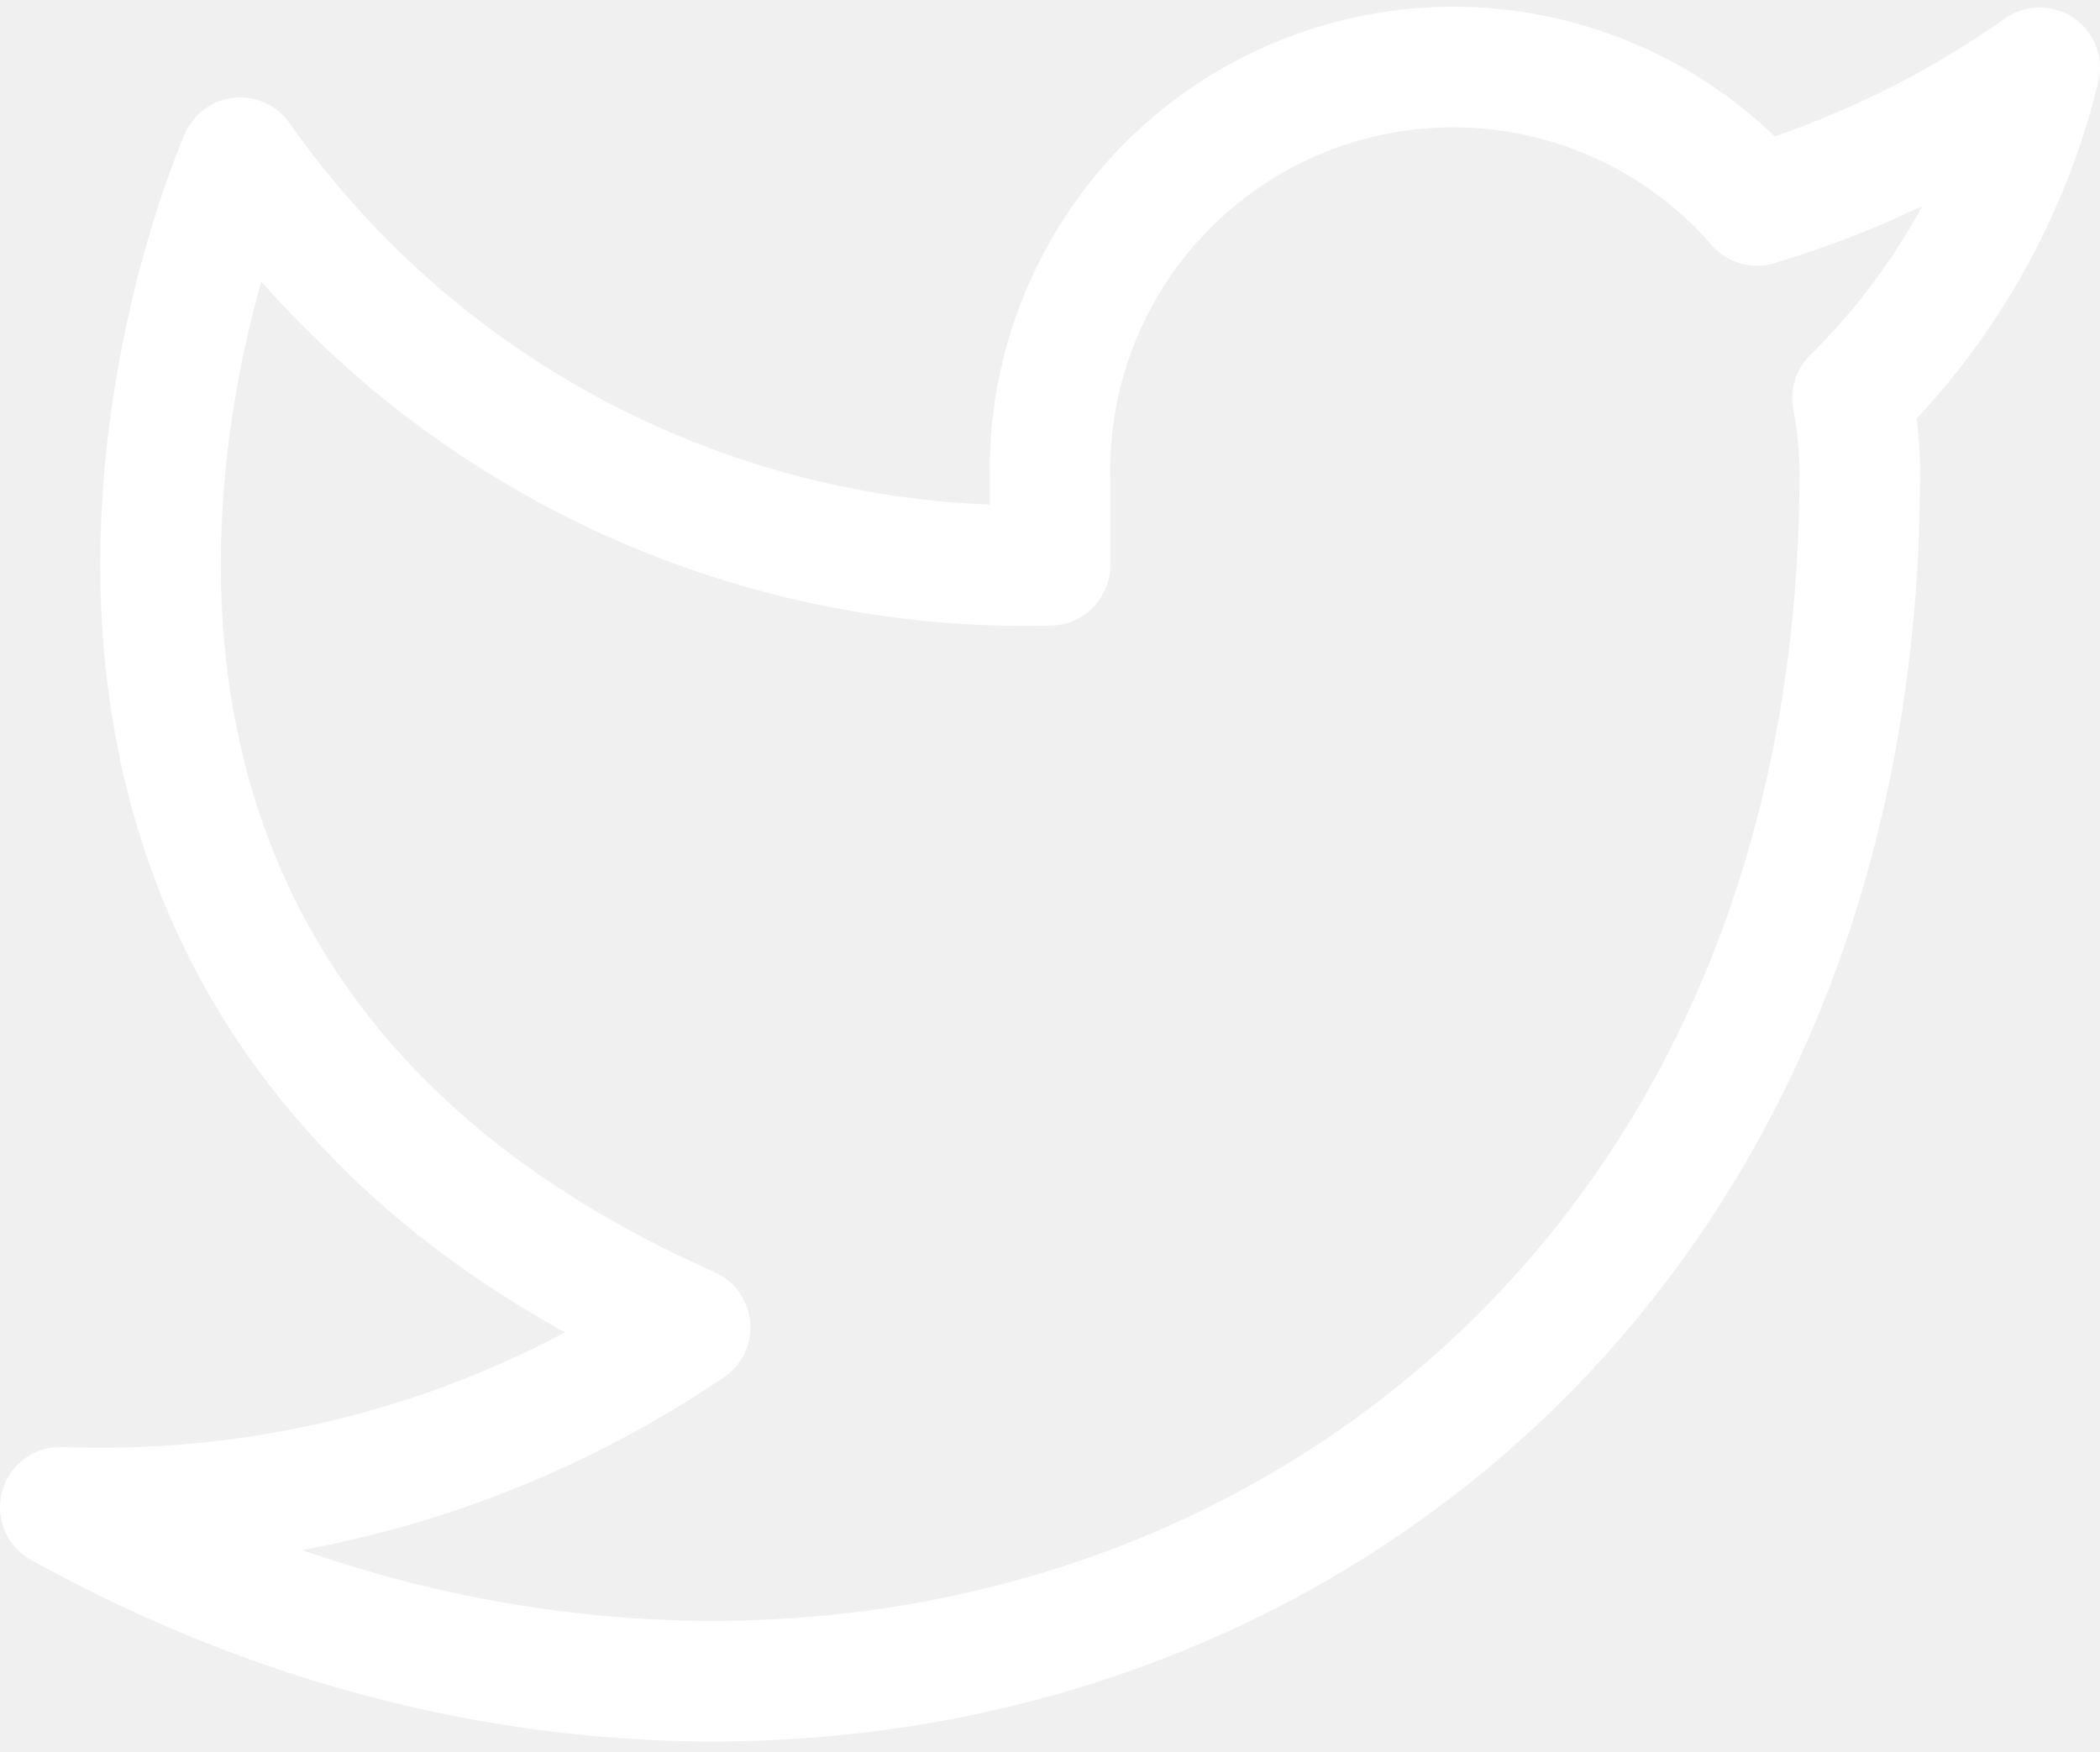
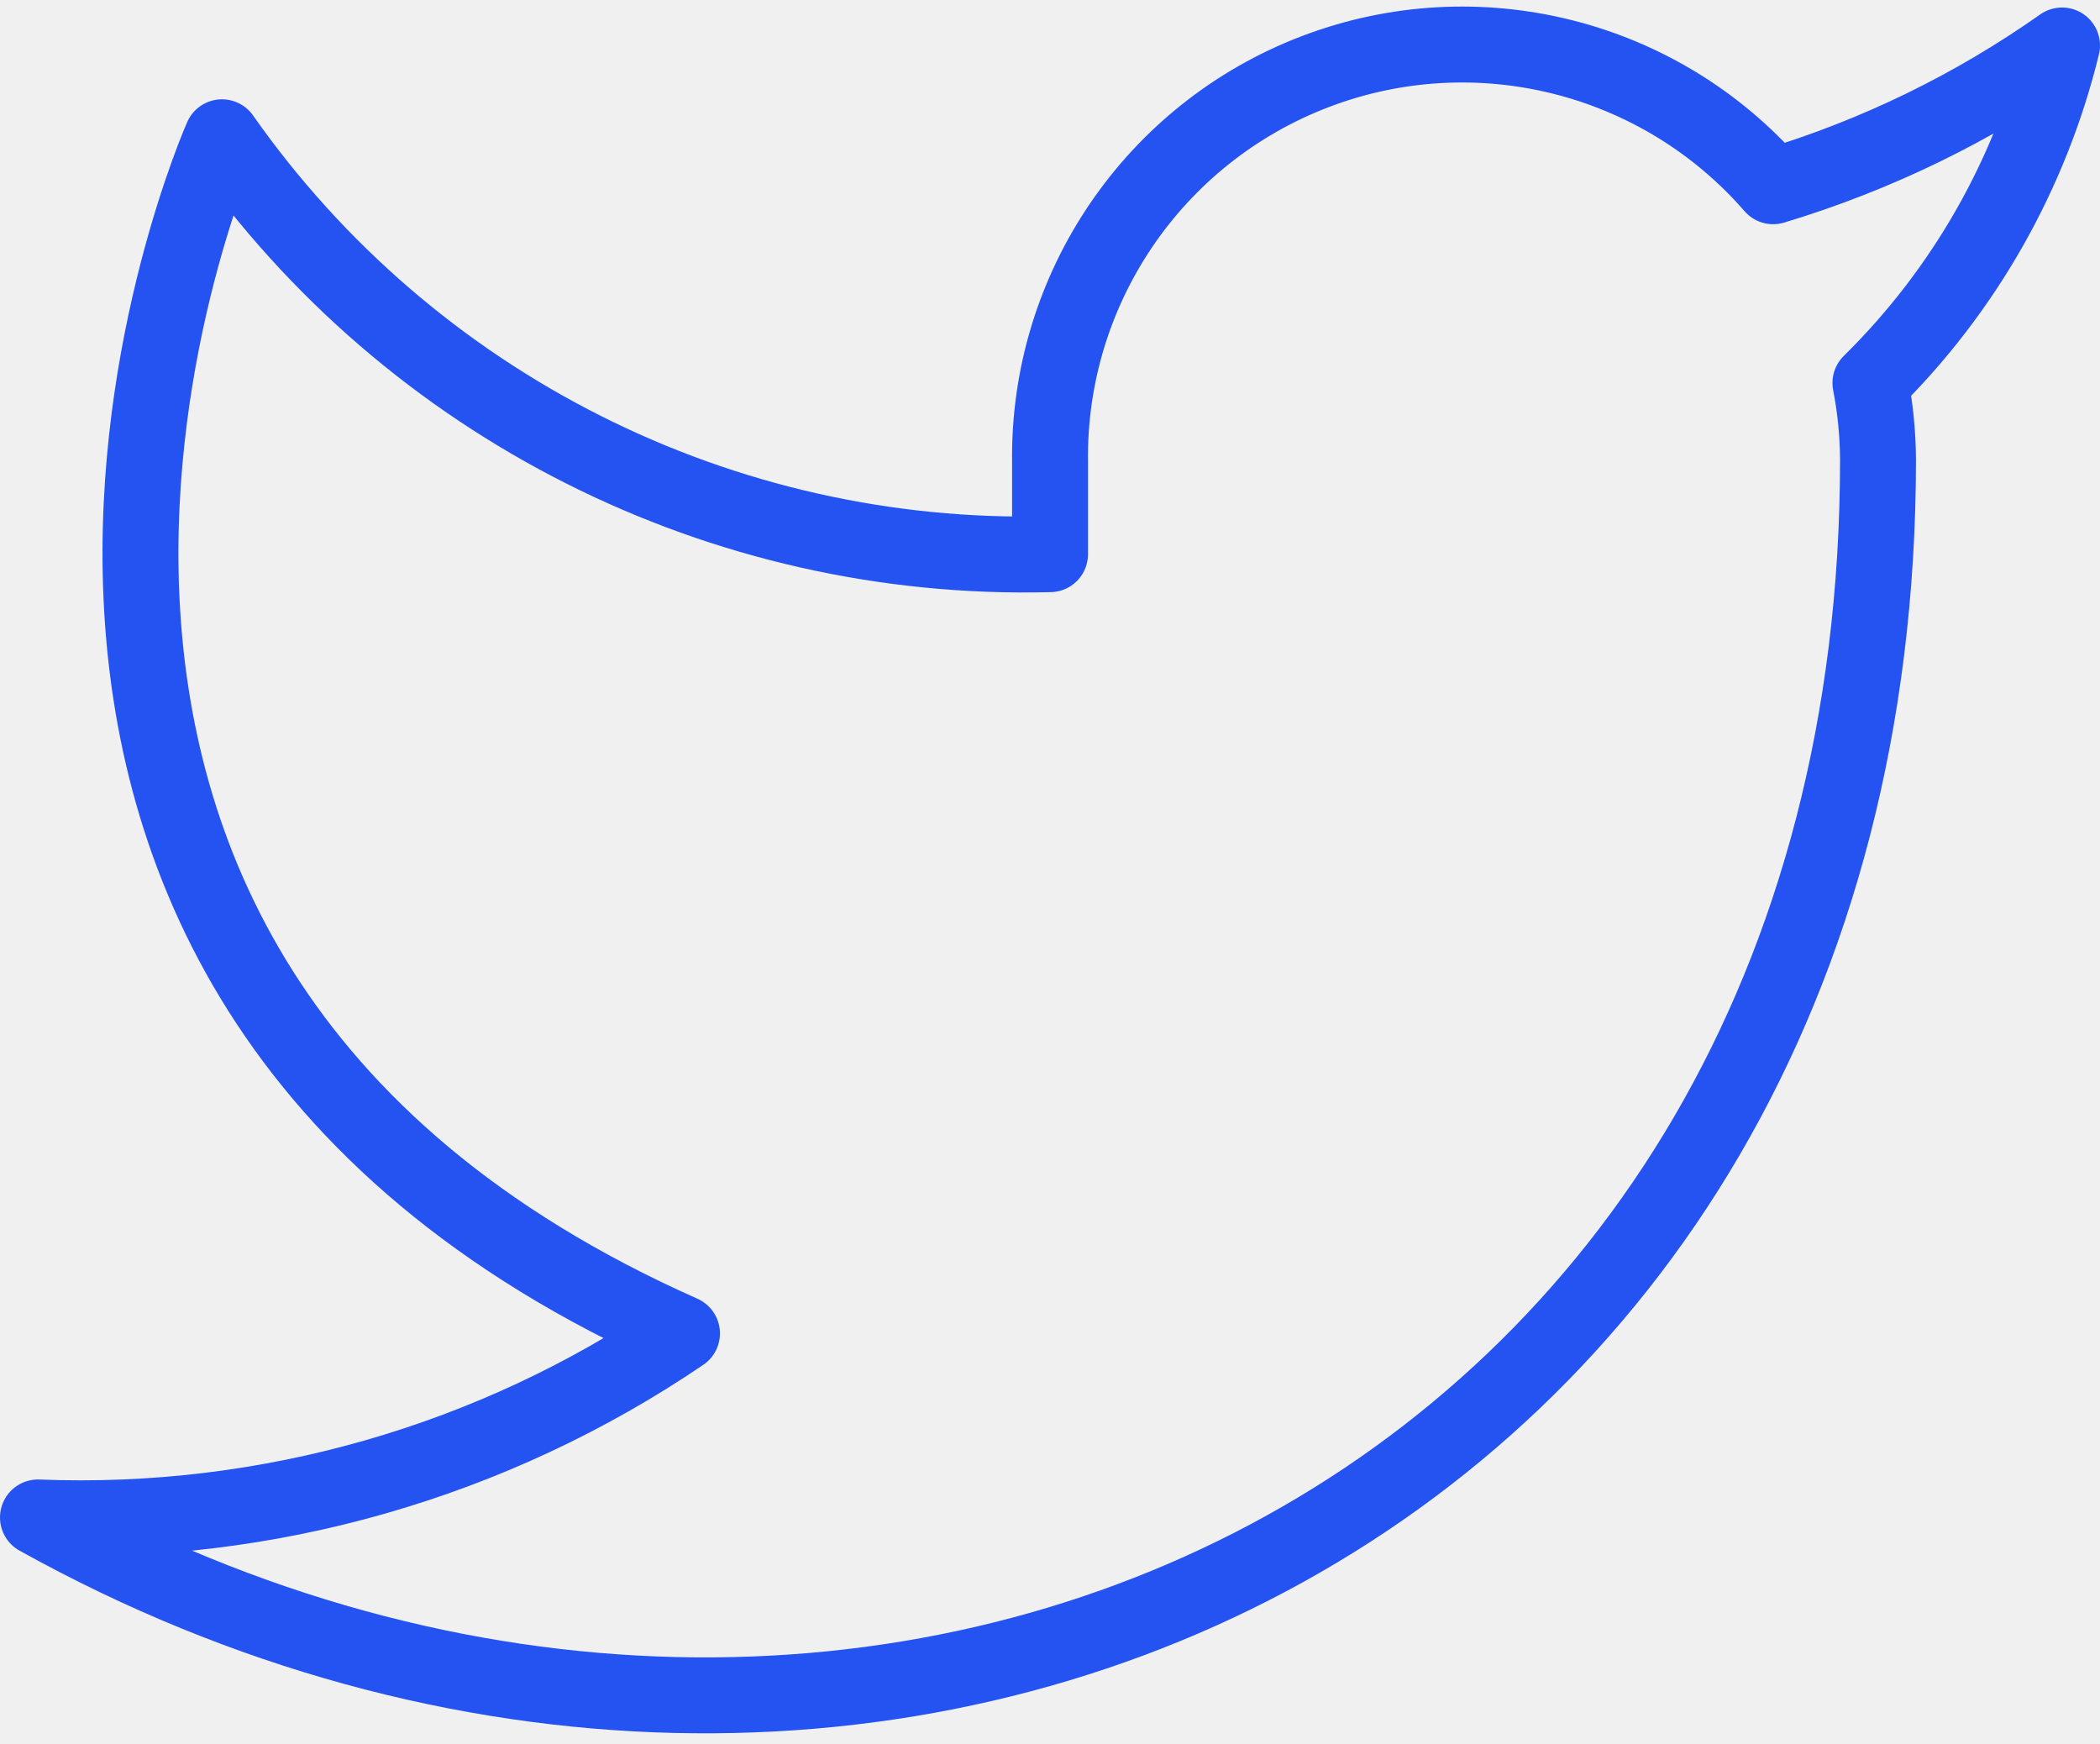
- <svg xmlns="http://www.w3.org/2000/svg" width="17.414" height="14.53" viewBox="0 0 17.414 14.53">
-   <path id="Icon_feather-twitter" data-name="Icon feather-twitter" d="M17.914,4.492a8.132,8.132,0,0,1-2.343,1.142A3.343,3.343,0,0,0,9.707,7.872v.746a7.953,7.953,0,0,1-6.715-3.38s-2.984,6.715,3.731,9.7A8.685,8.685,0,0,1,1.5,16.43c6.715,3.731,14.922,0,14.922-8.58a3.358,3.358,0,0,0-.06-.619,5.76,5.76,0,0,0,1.552-2.738Z" transform="translate(-1 -3.93)" fill="none" stroke="#fff" stroke-linecap="round" stroke-linejoin="round" stroke-width="1" />
+ <svg xmlns="http://www.w3.org/2000/svg" width="27.661" height="22.969" viewBox="0 0 27.661 22.969">
+   <path id="Icon_feather-twitter" data-name="Icon feather-twitter" d="M28.161,4.5a13.209,13.209,0,0,1-3.805,1.854,5.429,5.429,0,0,0-9.525,3.636V11.2A12.918,12.918,0,0,1,3.924,5.709S-.924,16.616,9.983,21.463A14.106,14.106,0,0,1,1.5,23.887c10.907,6.059,24.237,0,24.237-13.936a5.453,5.453,0,0,0-.1-1.006A9.356,9.356,0,0,0,28.161,4.5Z" transform="translate(-1 -3.901)" fill="none" stroke="#2453f2" stroke-linecap="round" stroke-linejoin="round" stroke-width="1" />
</svg>
